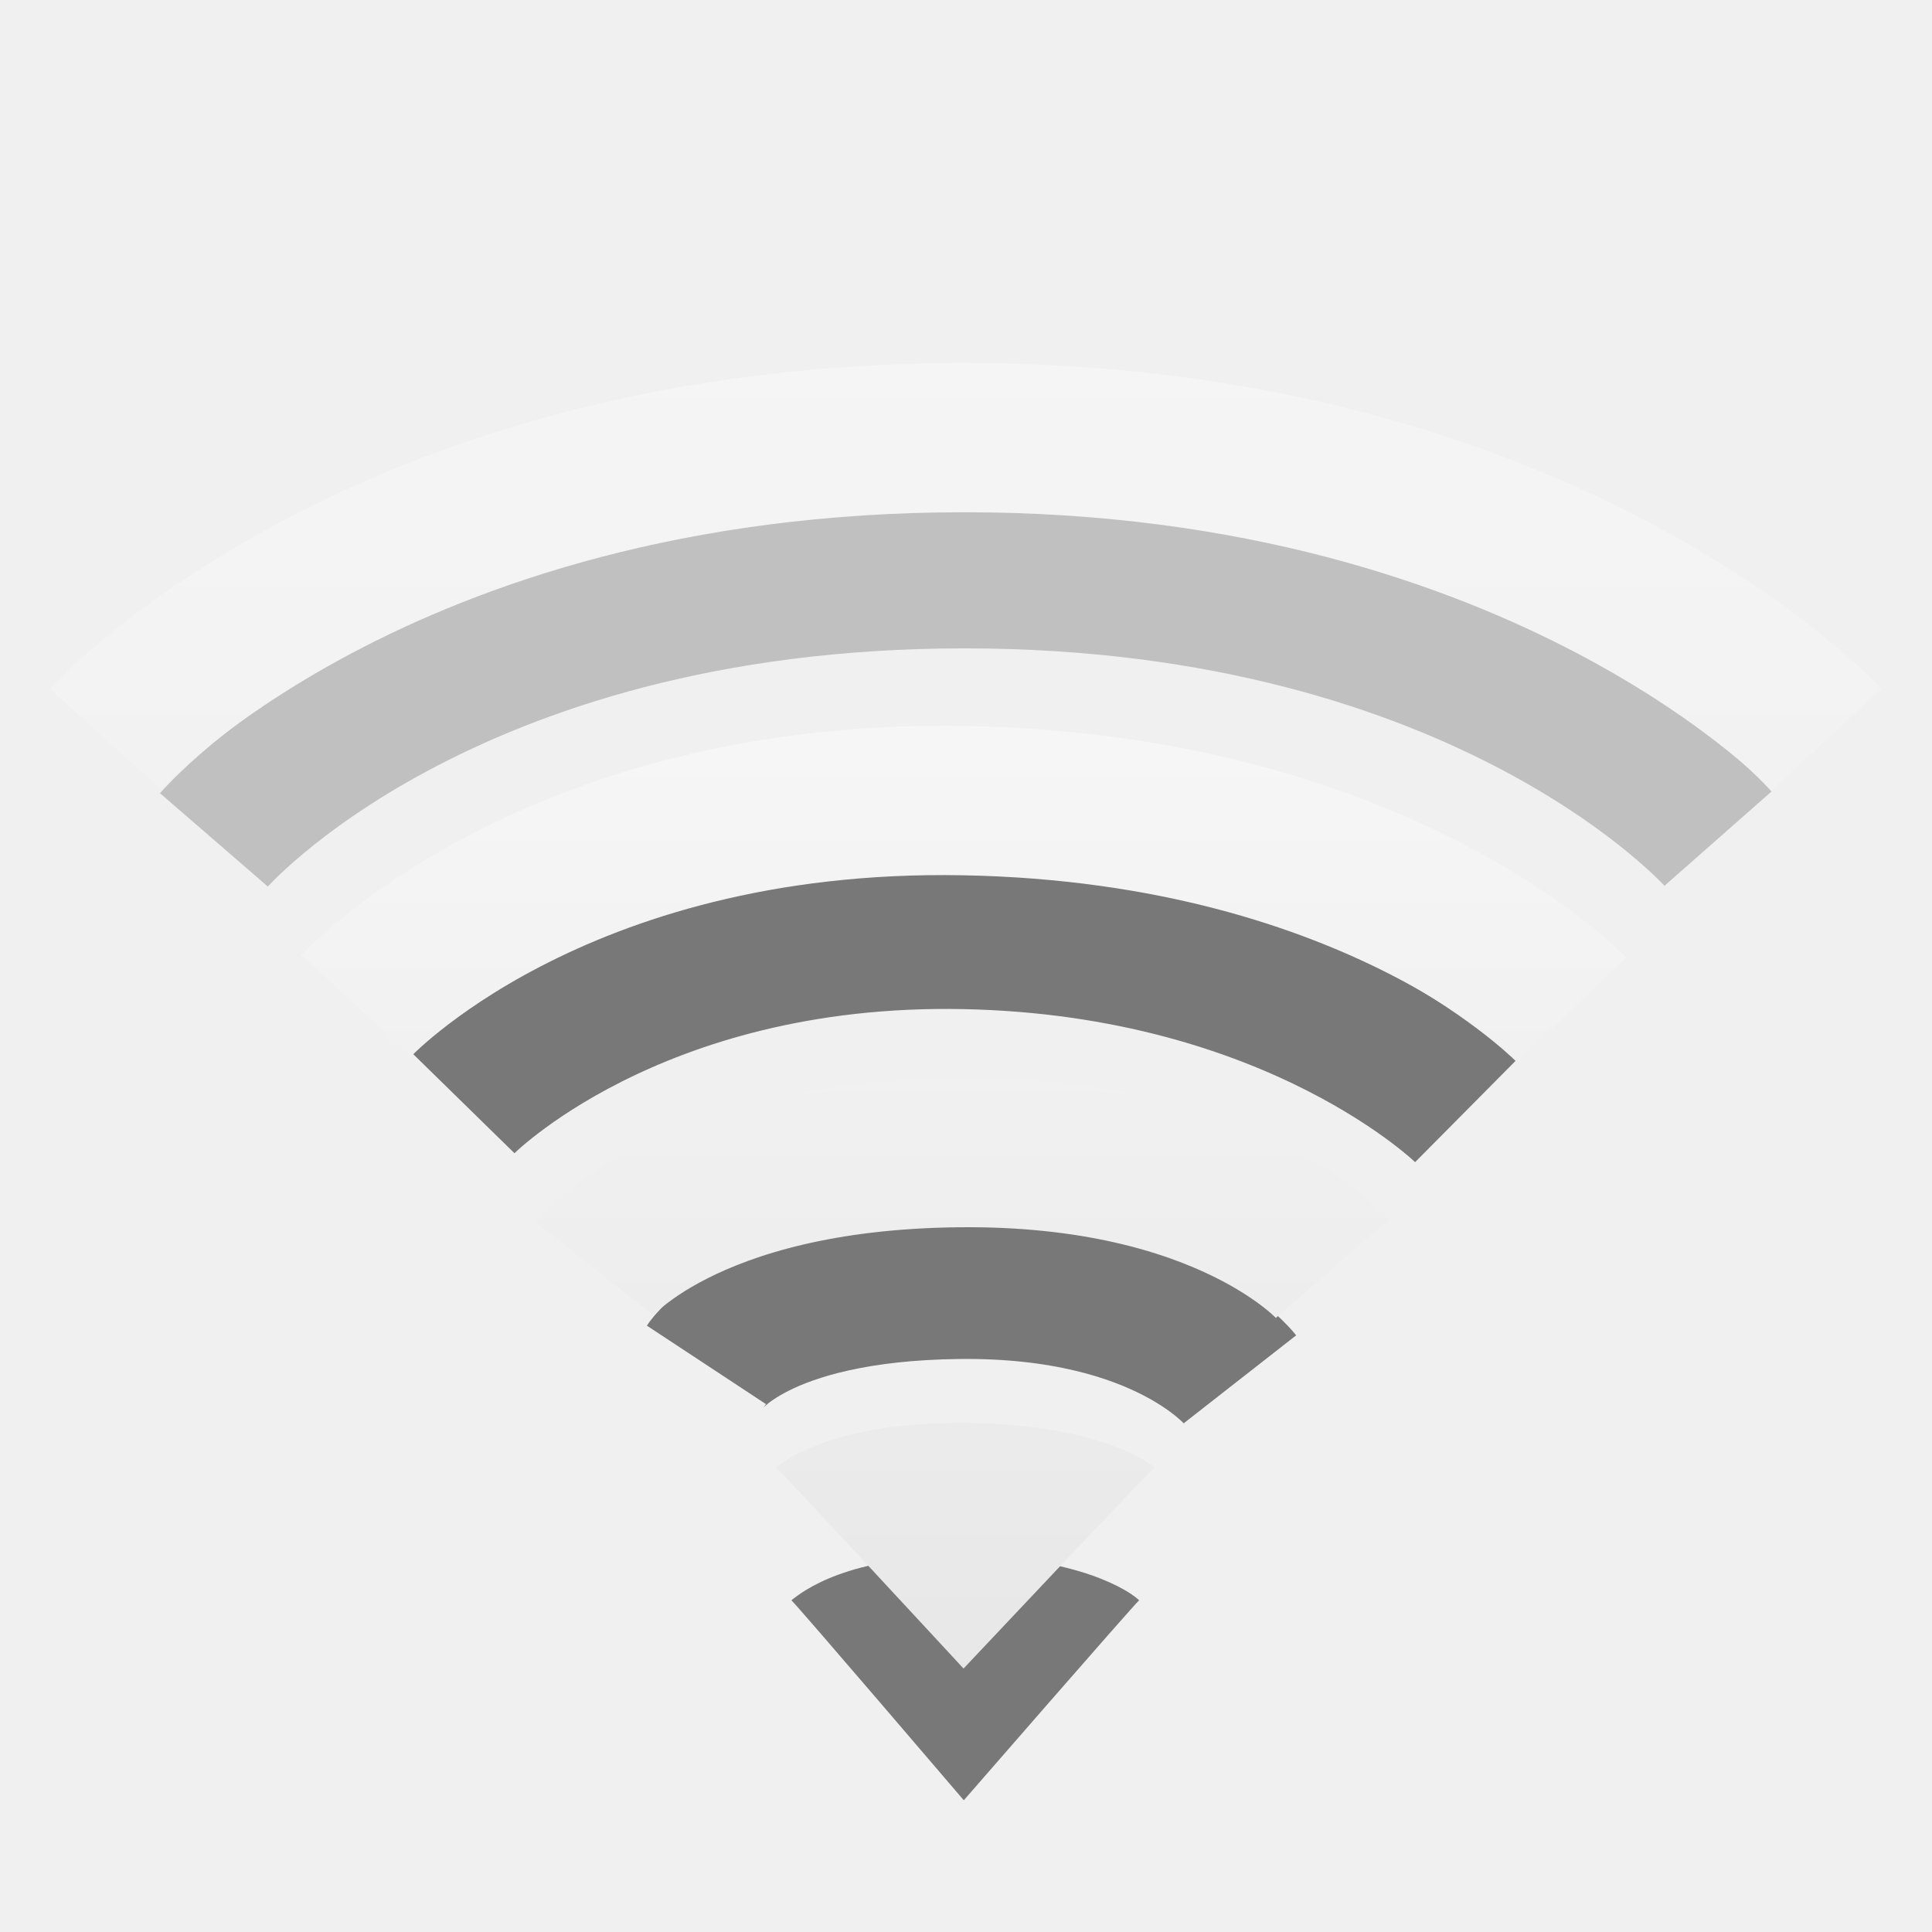
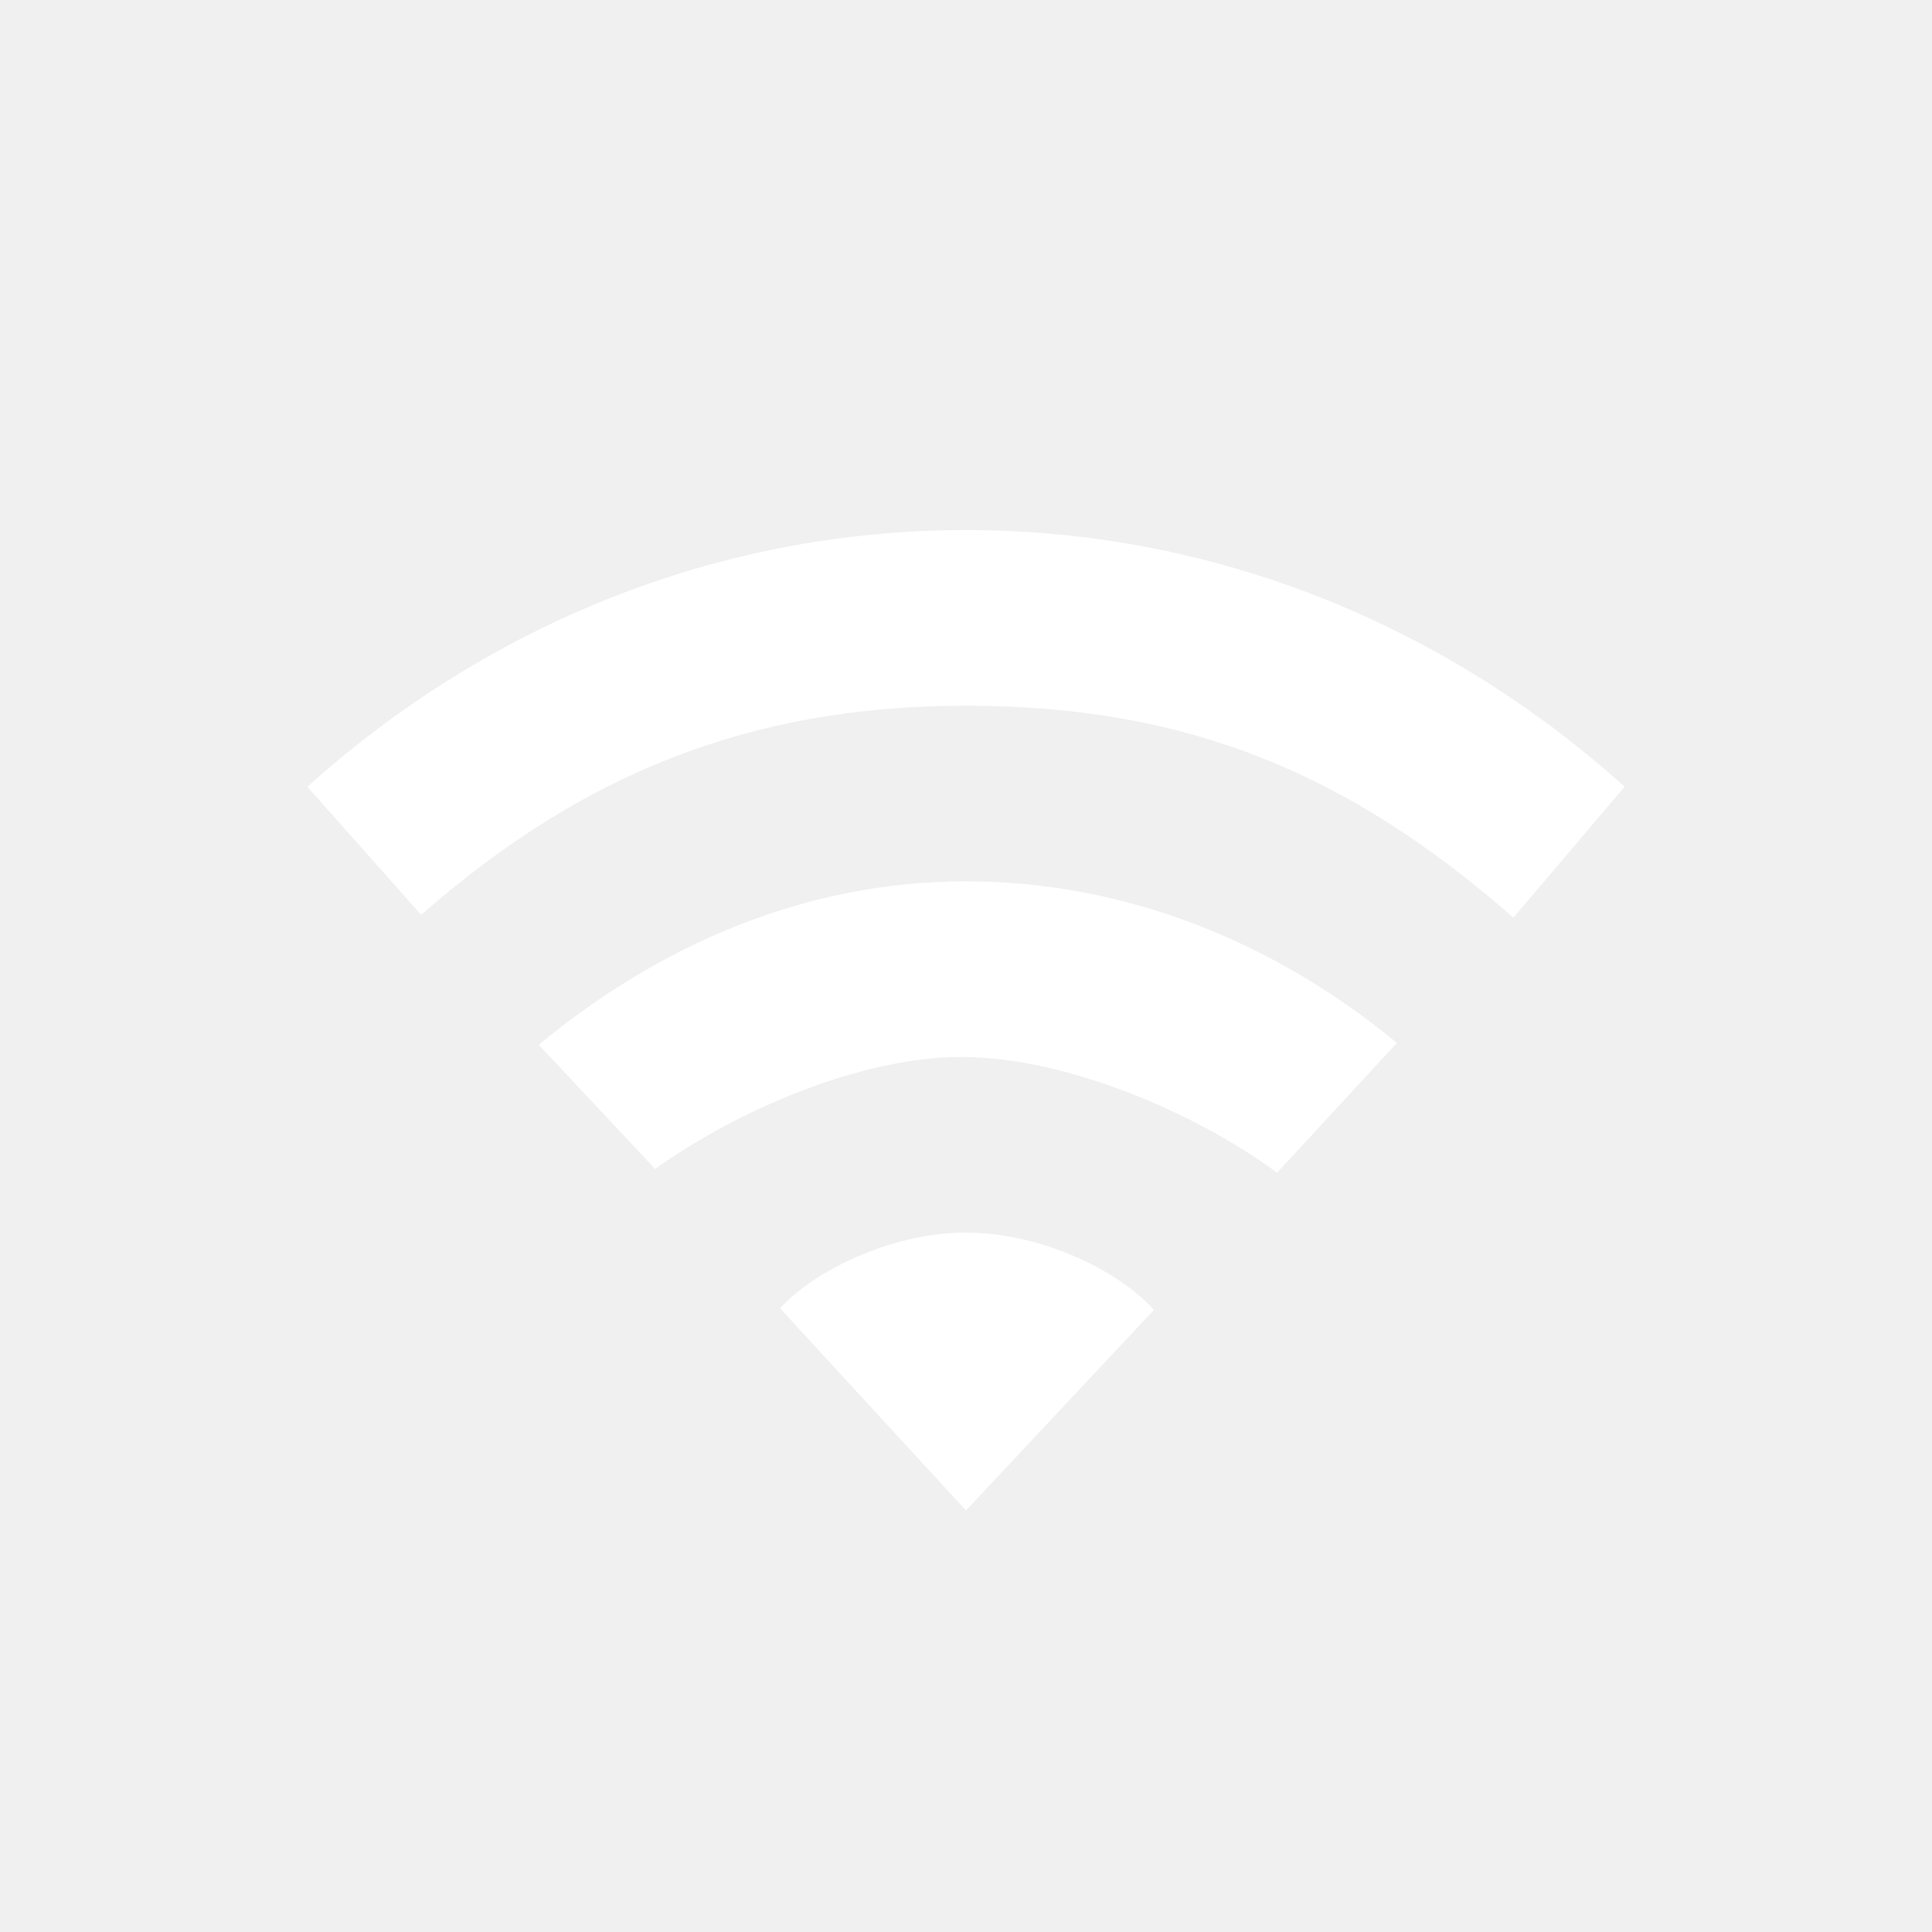
<svg xmlns="http://www.w3.org/2000/svg" xmlns:xlink="http://www.w3.org/1999/xlink" version="1.0" width="22" height="22" id="svg3167">
  <defs id="defs3169">
    <linearGradient id="linearGradient3587-8-5-3-2">
      <stop id="stop3589-2-7-0-1" style="stop-color:#000000;stop-opacity:1" offset="0" />
      <stop id="stop3591-3-5-2-8" style="stop-color:#363636;stop-opacity:1" offset="1" />
    </linearGradient>
    <linearGradient x1="66.097" y1="9.364" x2="66.097" y2="27.364" id="linearGradient2395" xlink:href="#linearGradient3678" gradientUnits="userSpaceOnUse" gradientTransform="translate(-52.0968,-7.363826)" />
    <linearGradient x1="14" y1="3" x2="14" y2="21" id="linearGradient2398" xlink:href="#linearGradient3678" gradientUnits="userSpaceOnUse" gradientTransform="translate(-1.000123,-1)" />
    <linearGradient x1="66.097" y1="9.364" x2="66.097" y2="27.364" id="linearGradient2393" xlink:href="#linearGradient3587-8-5-3-2" gradientUnits="userSpaceOnUse" gradientTransform="translate(-51.09668,-6.363826)" />
    <linearGradient id="linearGradient3678">
      <stop id="stop3680" style="stop-color:#ffffff;stop-opacity:1" offset="0" />
      <stop id="stop3682" style="stop-color:#e6e6e6;stop-opacity:1" offset="1" />
    </linearGradient>
    <linearGradient x1="159.686" y1="14.404" x2="159.686" y2="38.28" id="linearGradient2388" xlink:href="#linearGradient3678" gradientUnits="userSpaceOnUse" gradientTransform="matrix(-0.4100229,0,0,0.5447147,78.02999,-3.845903)" />
    <linearGradient x1="66.097" y1="9.364" x2="66.097" y2="27.364" id="linearGradient3629" xlink:href="#linearGradient3678" gradientUnits="userSpaceOnUse" gradientTransform="translate(-52.0968,-7.363826)" />
  </defs>
-   <path d="m 8.044,15.542 c 0,0 0.562,-0.853 2.873,-0.879 2.366,-0.027 3.203,1.043 3.203,1.043 m -8.842,-3.142 c 0,0 1.918,-1.96 5.704,-1.885 3.785,0.075 5.704,1.978 5.704,1.978" id="path2412" style="opacity:0.5;fill:none;stroke:#000000;stroke-width:1.624;stroke-linecap:butt;stroke-linejoin:miter;stroke-miterlimit:4;stroke-opacity:1;stroke-dasharray:none;stroke-dashoffset:0;marker:none;visibility:visible;display:inline;overflow:visible;enable-background:accumulate" />
-   <path d="M 12.971,18.223 C 12.885,18.304 10.975,20.5 10.975,20.5 c 0,0 -1.892,-2.214 -1.963,-2.277 0.127,-0.103 0.645,-0.509 1.967,-0.503 1.301,0.006 1.894,0.403 1.993,0.503 l 0,0 z" id="path3375-2" style="opacity:0.5;fill:#000000;fill-opacity:1;fill-rule:evenodd;stroke:none;overflow:visible" />
-   <path d="M 13.147,16.709 C 13.053,16.79 10.972,19 10.972,19 c 0,0 -2.06,-2.228 -2.138,-2.291 0.138,-0.104 0.702,-0.512 2.142,-0.506 1.417,0.006 2.062,0.406 2.17,0.506 l 0,0 z" id="path3375" style="fill:url(#linearGradient2398);fill-opacity:1;fill-rule:evenodd;stroke:none;overflow:visible" />
-   <path d="m 6.771,14.449 c 0,0 1.019,-1.291 4.139,-1.324 3.082,-0.033 4.261,1.324 4.261,1.324 M 4.056,11.453 c 0,0 2.235,-2.422 6.924,-2.336 4.728,0.087 6.924,2.375 6.924,2.375" id="path2406" style="fill:none;stroke:url(#linearGradient2395);stroke-width:1.7;stroke-linecap:butt;stroke-linejoin:miter;stroke-miterlimit:4;stroke-opacity:1;stroke-dasharray:none;stroke-dashoffset:0;marker:none;visibility:visible;display:inline;overflow:visible;enable-background:accumulate" />
-   <g id="g3632" style="opacity:0.4">
-     <path d="m 2.436,9.564 c 0,0 2.59,-2.993 8.546,-2.993 5.956,0 8.581,2.979 8.581,2.979" id="path3209-4" style="opacity:0.5;fill:none;stroke:#000000;stroke-width:1.624;stroke-linecap:butt;stroke-linejoin:miter;stroke-miterlimit:4;stroke-opacity:1;stroke-dasharray:none;stroke-dashoffset:0;marker:none;visibility:visible;display:inline;overflow:visible;enable-background:accumulate" />
-     <path d="m 1.199,8.414 c 0,0 3.104,-3.431 9.782,-3.431 6.645,0 9.82,3.437 9.82,3.437" id="path3209" style="fill:none;stroke:url(#linearGradient3629);stroke-width:1.7;stroke-linecap:butt;stroke-linejoin:miter;stroke-miterlimit:4;stroke-opacity:1;stroke-dasharray:none;stroke-dashoffset:0;marker:none;visibility:visible;display:inline;overflow:visible;enable-background:accumulate" />
-   </g>
+   <path style="opacity:1;color:#000000;fill:#ffffff;fill-opacity:1;fill-rule:nonzero;stroke:none;stroke-width:1;marker:none;visibility:visible;display:inline;overflow:visible;enable-background:accumulate" d="m 11,14.036 c -0.884,0 -1.758,0.463 -2.118,0.861 L 11,17.2 13.139,14.917 C 12.779,14.499 11.884,14.036 11,14.036 z" id="path3102" />
+   <path style="opacity:1;color:#000000;fill:#ffffff;fill-opacity:1;fill-rule:nonzero;stroke:none;stroke-width:1;marker:none;visibility:visible;display:inline;overflow:visible;enable-background:accumulate" d="m 11,10.036 c -1.848,0 -3.504,0.736 -4.865,1.861 l 1.325,1.414 c 0.906,-0.649 2.317,-1.275 3.487,-1.275 1.198,0 2.676,0.64 3.595,1.318 l 1.365,-1.478 C 14.546,10.751 12.848,10.036 11,10.036 z" id="path3100" />
+   <path style="opacity:1;color:#000000;fill:#ffffff;fill-opacity:1;fill-rule:nonzero;stroke:none;stroke-width:1;marker:none;visibility:visible;display:inline;overflow:visible;enable-background:accumulate" d="m 11,6.036 c -2.853,0 -5.468,1.096 -7.5,2.923 L 4.796,10.418 C 6.608,8.829 8.514,8.036 11,8.036 c 2.486,0 4.334,0.747 6.233,2.414 L 18.5,8.958 C 16.468,7.132 13.853,6.036 11,6.036 z" id="path4112-19-69-3-0-8-8" />
</svg>
